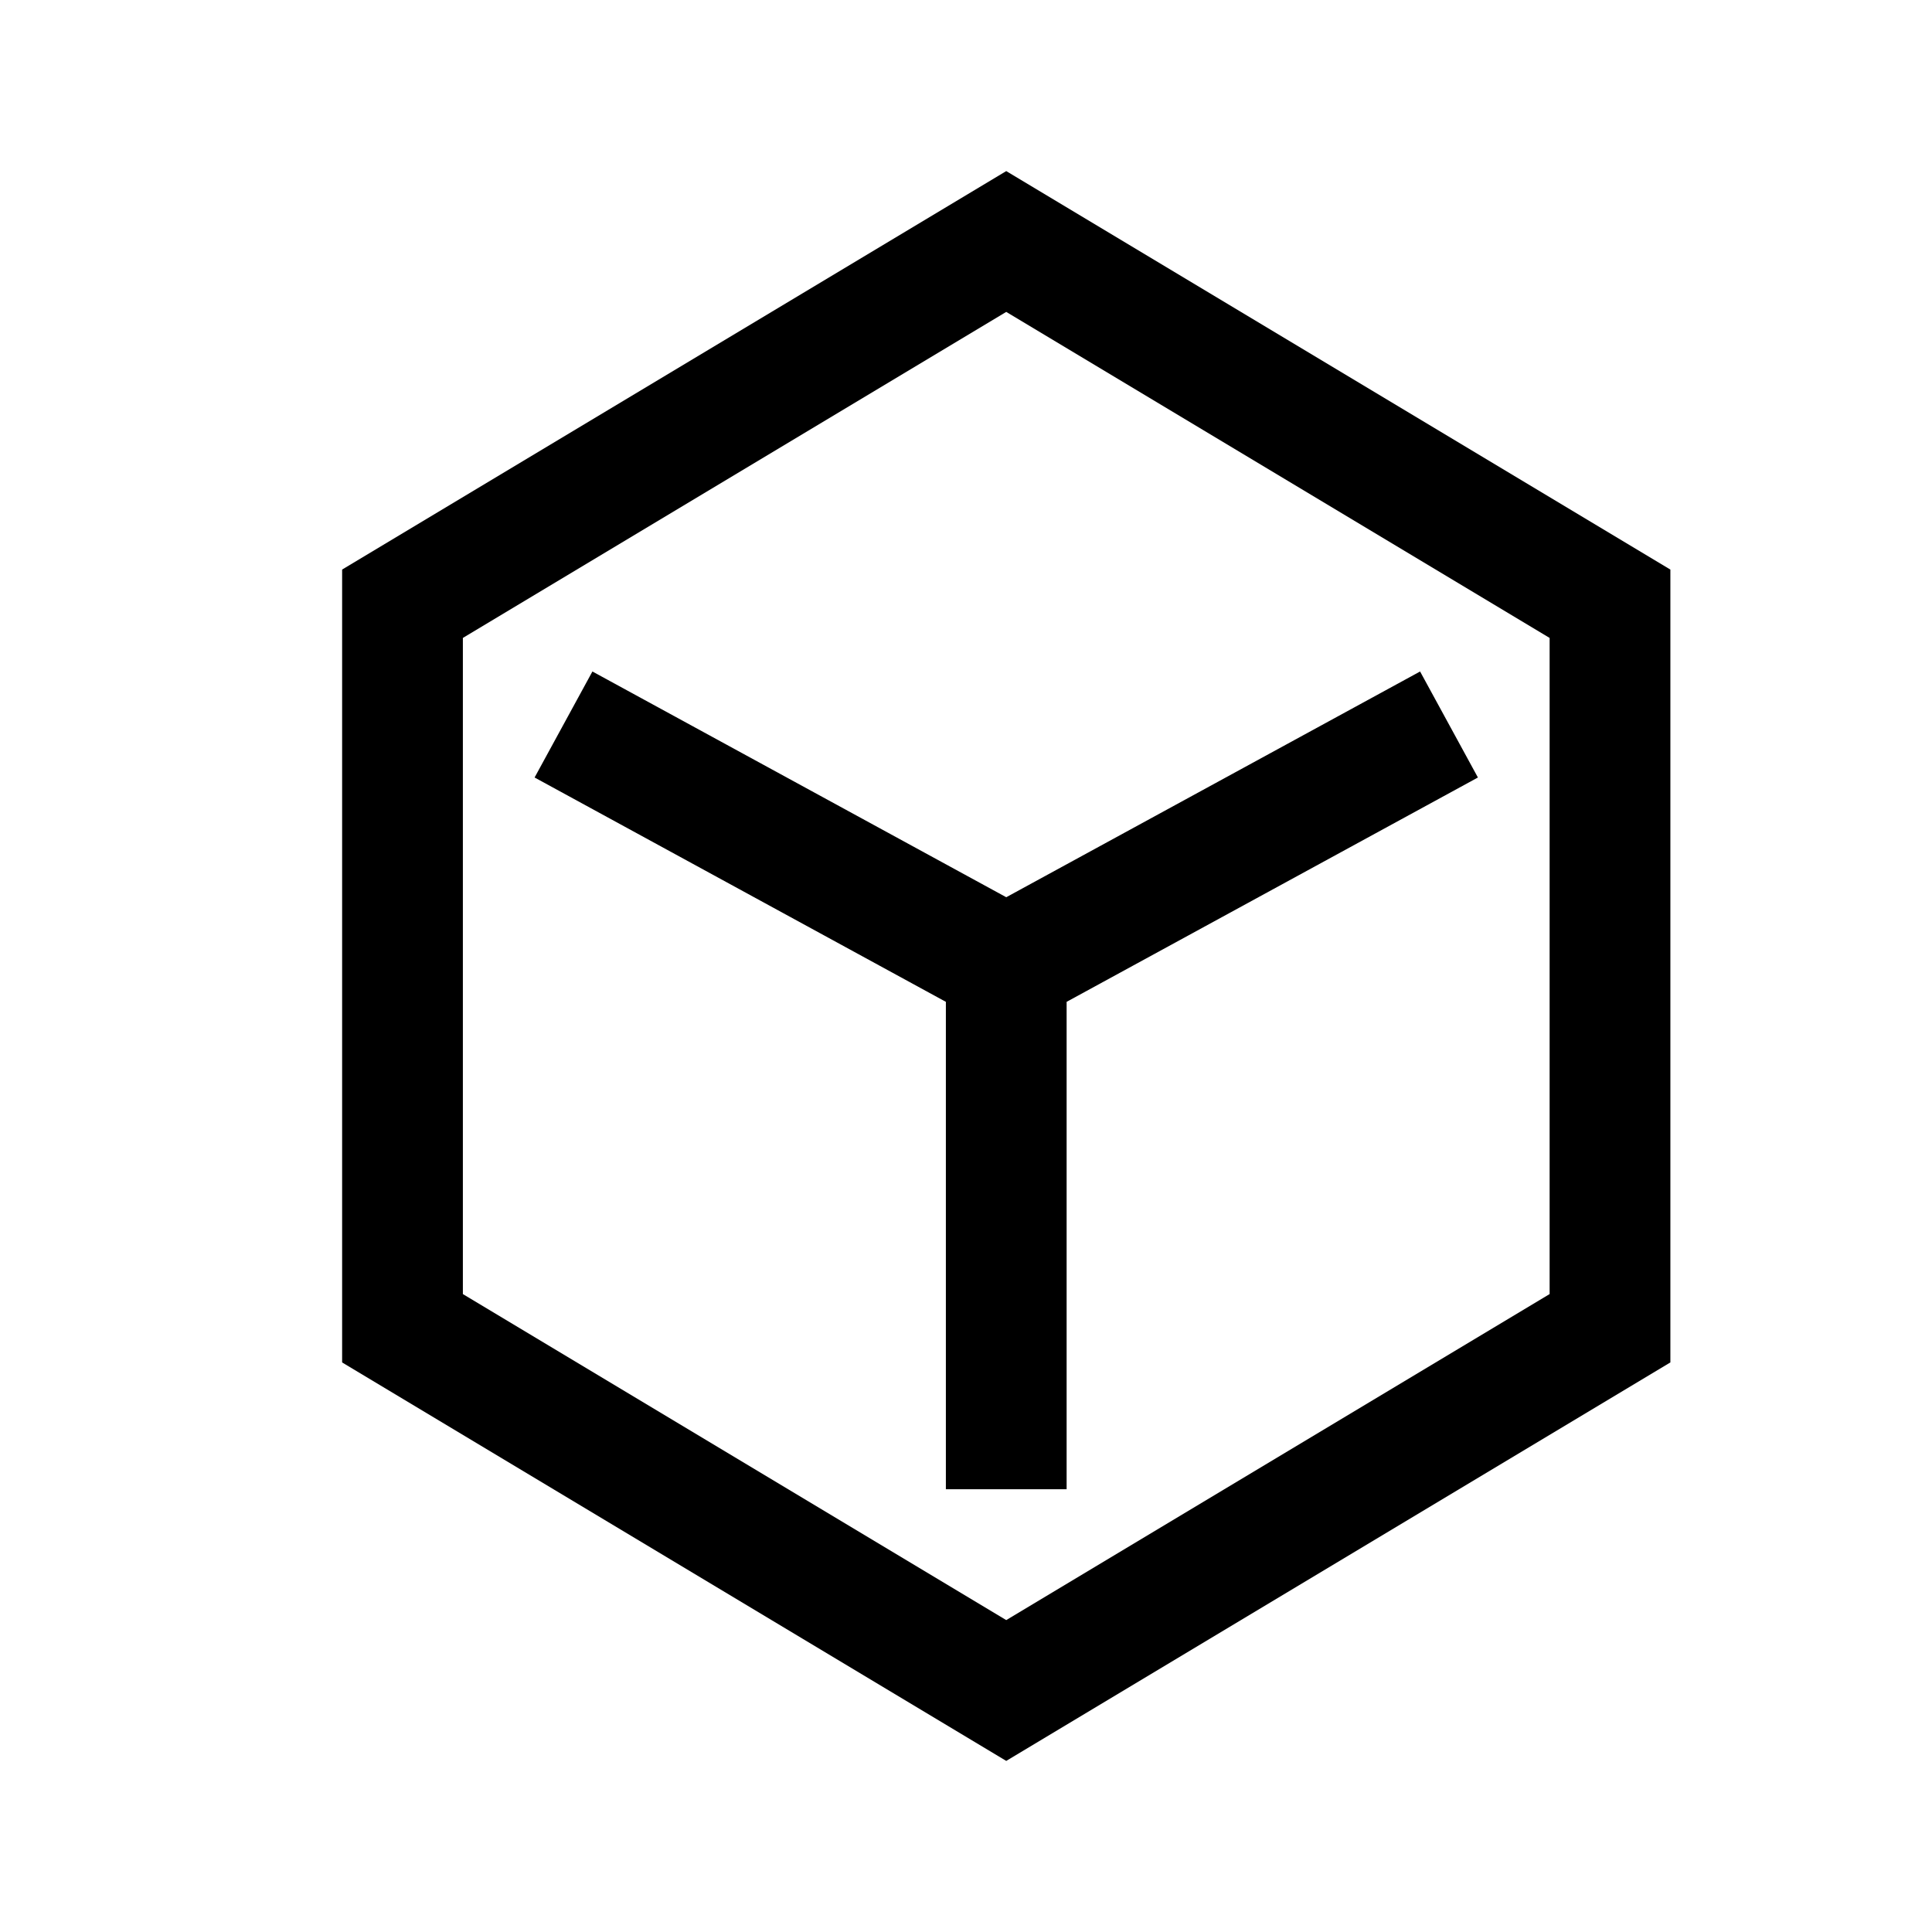
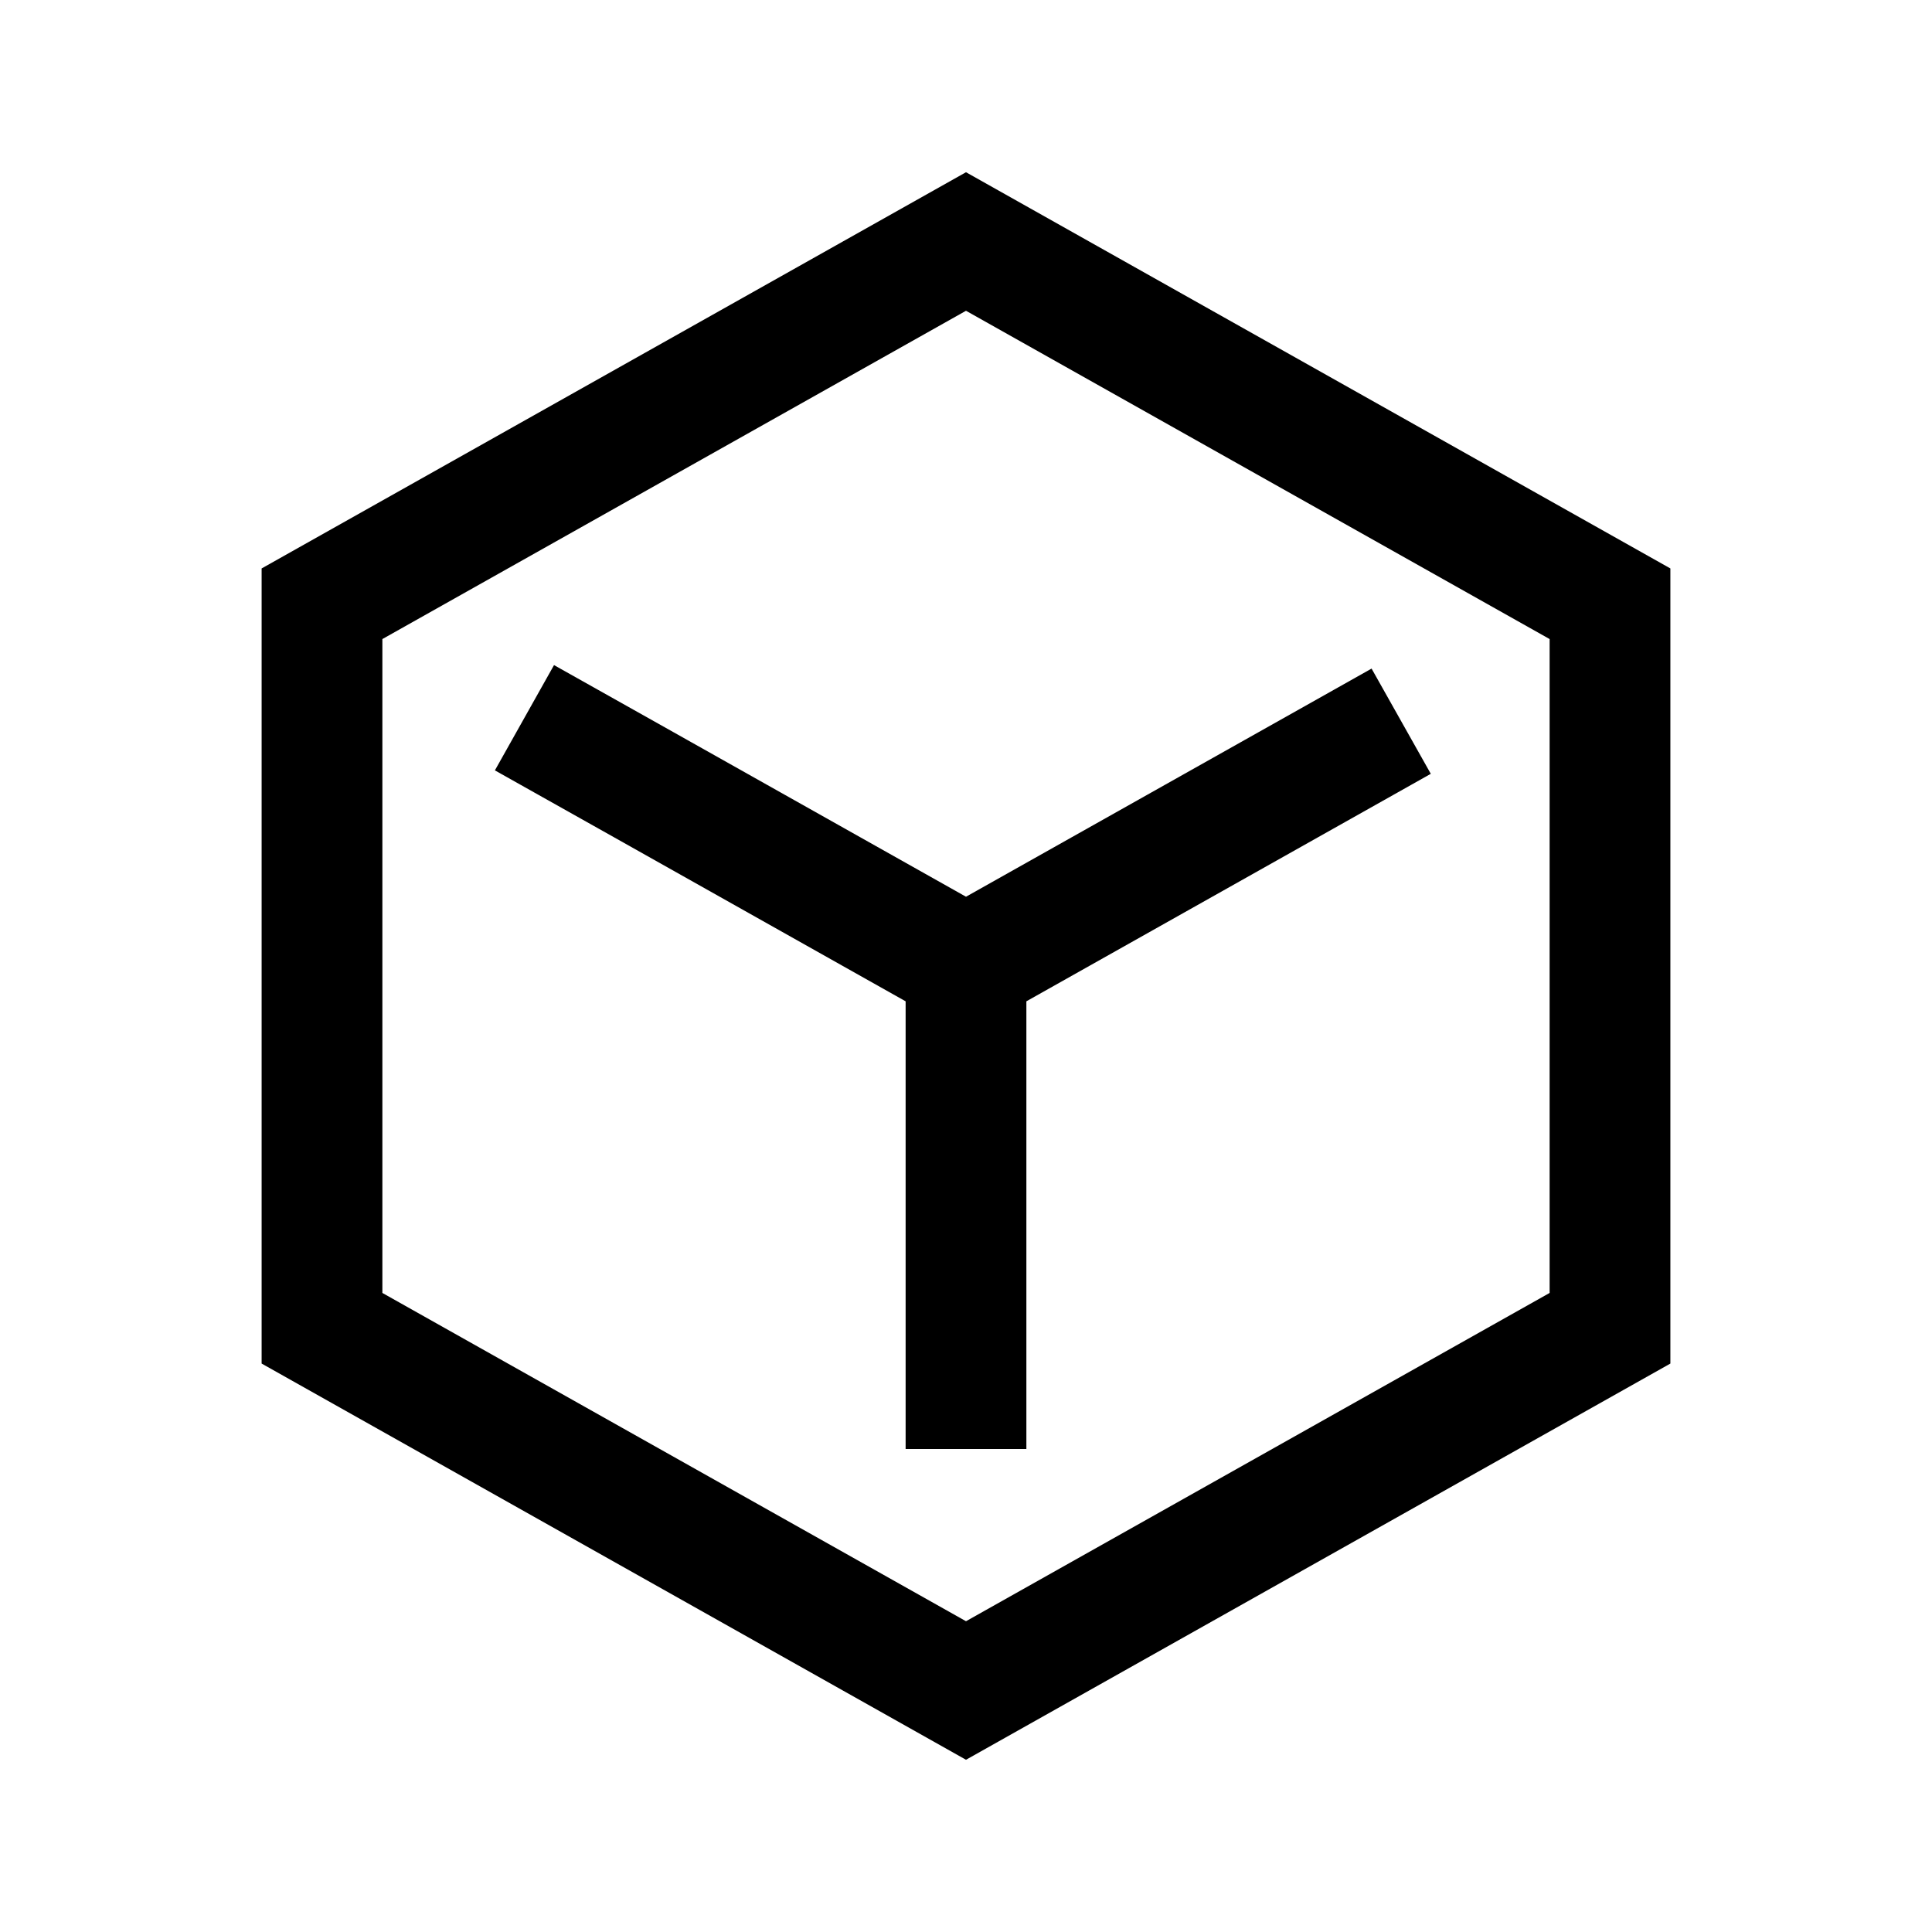
<svg xmlns="http://www.w3.org/2000/svg" width="24" height="24" viewBox="0 0 24 24" fill="none">
-   <path d="M18 9L12.5 12M12.5 12L12.5 18.5M12.5 12L7 9M12.5 3L20 7.5V16.5L12.5 21L5 16.5V7.5L12.5 3Z" stroke="black" stroke-width="1.5" />
+   <path d="M12 12V18M12 12L8 9.75L7.01 9.194L6.515 8.916M12 12L16 9.75L16.937 9.223L17.406 8.959M12 21L20 16.5V7.5L12 3L4 7.5V16.5L12 21Z" stroke="black" stroke-width="1.5" />
</svg>
